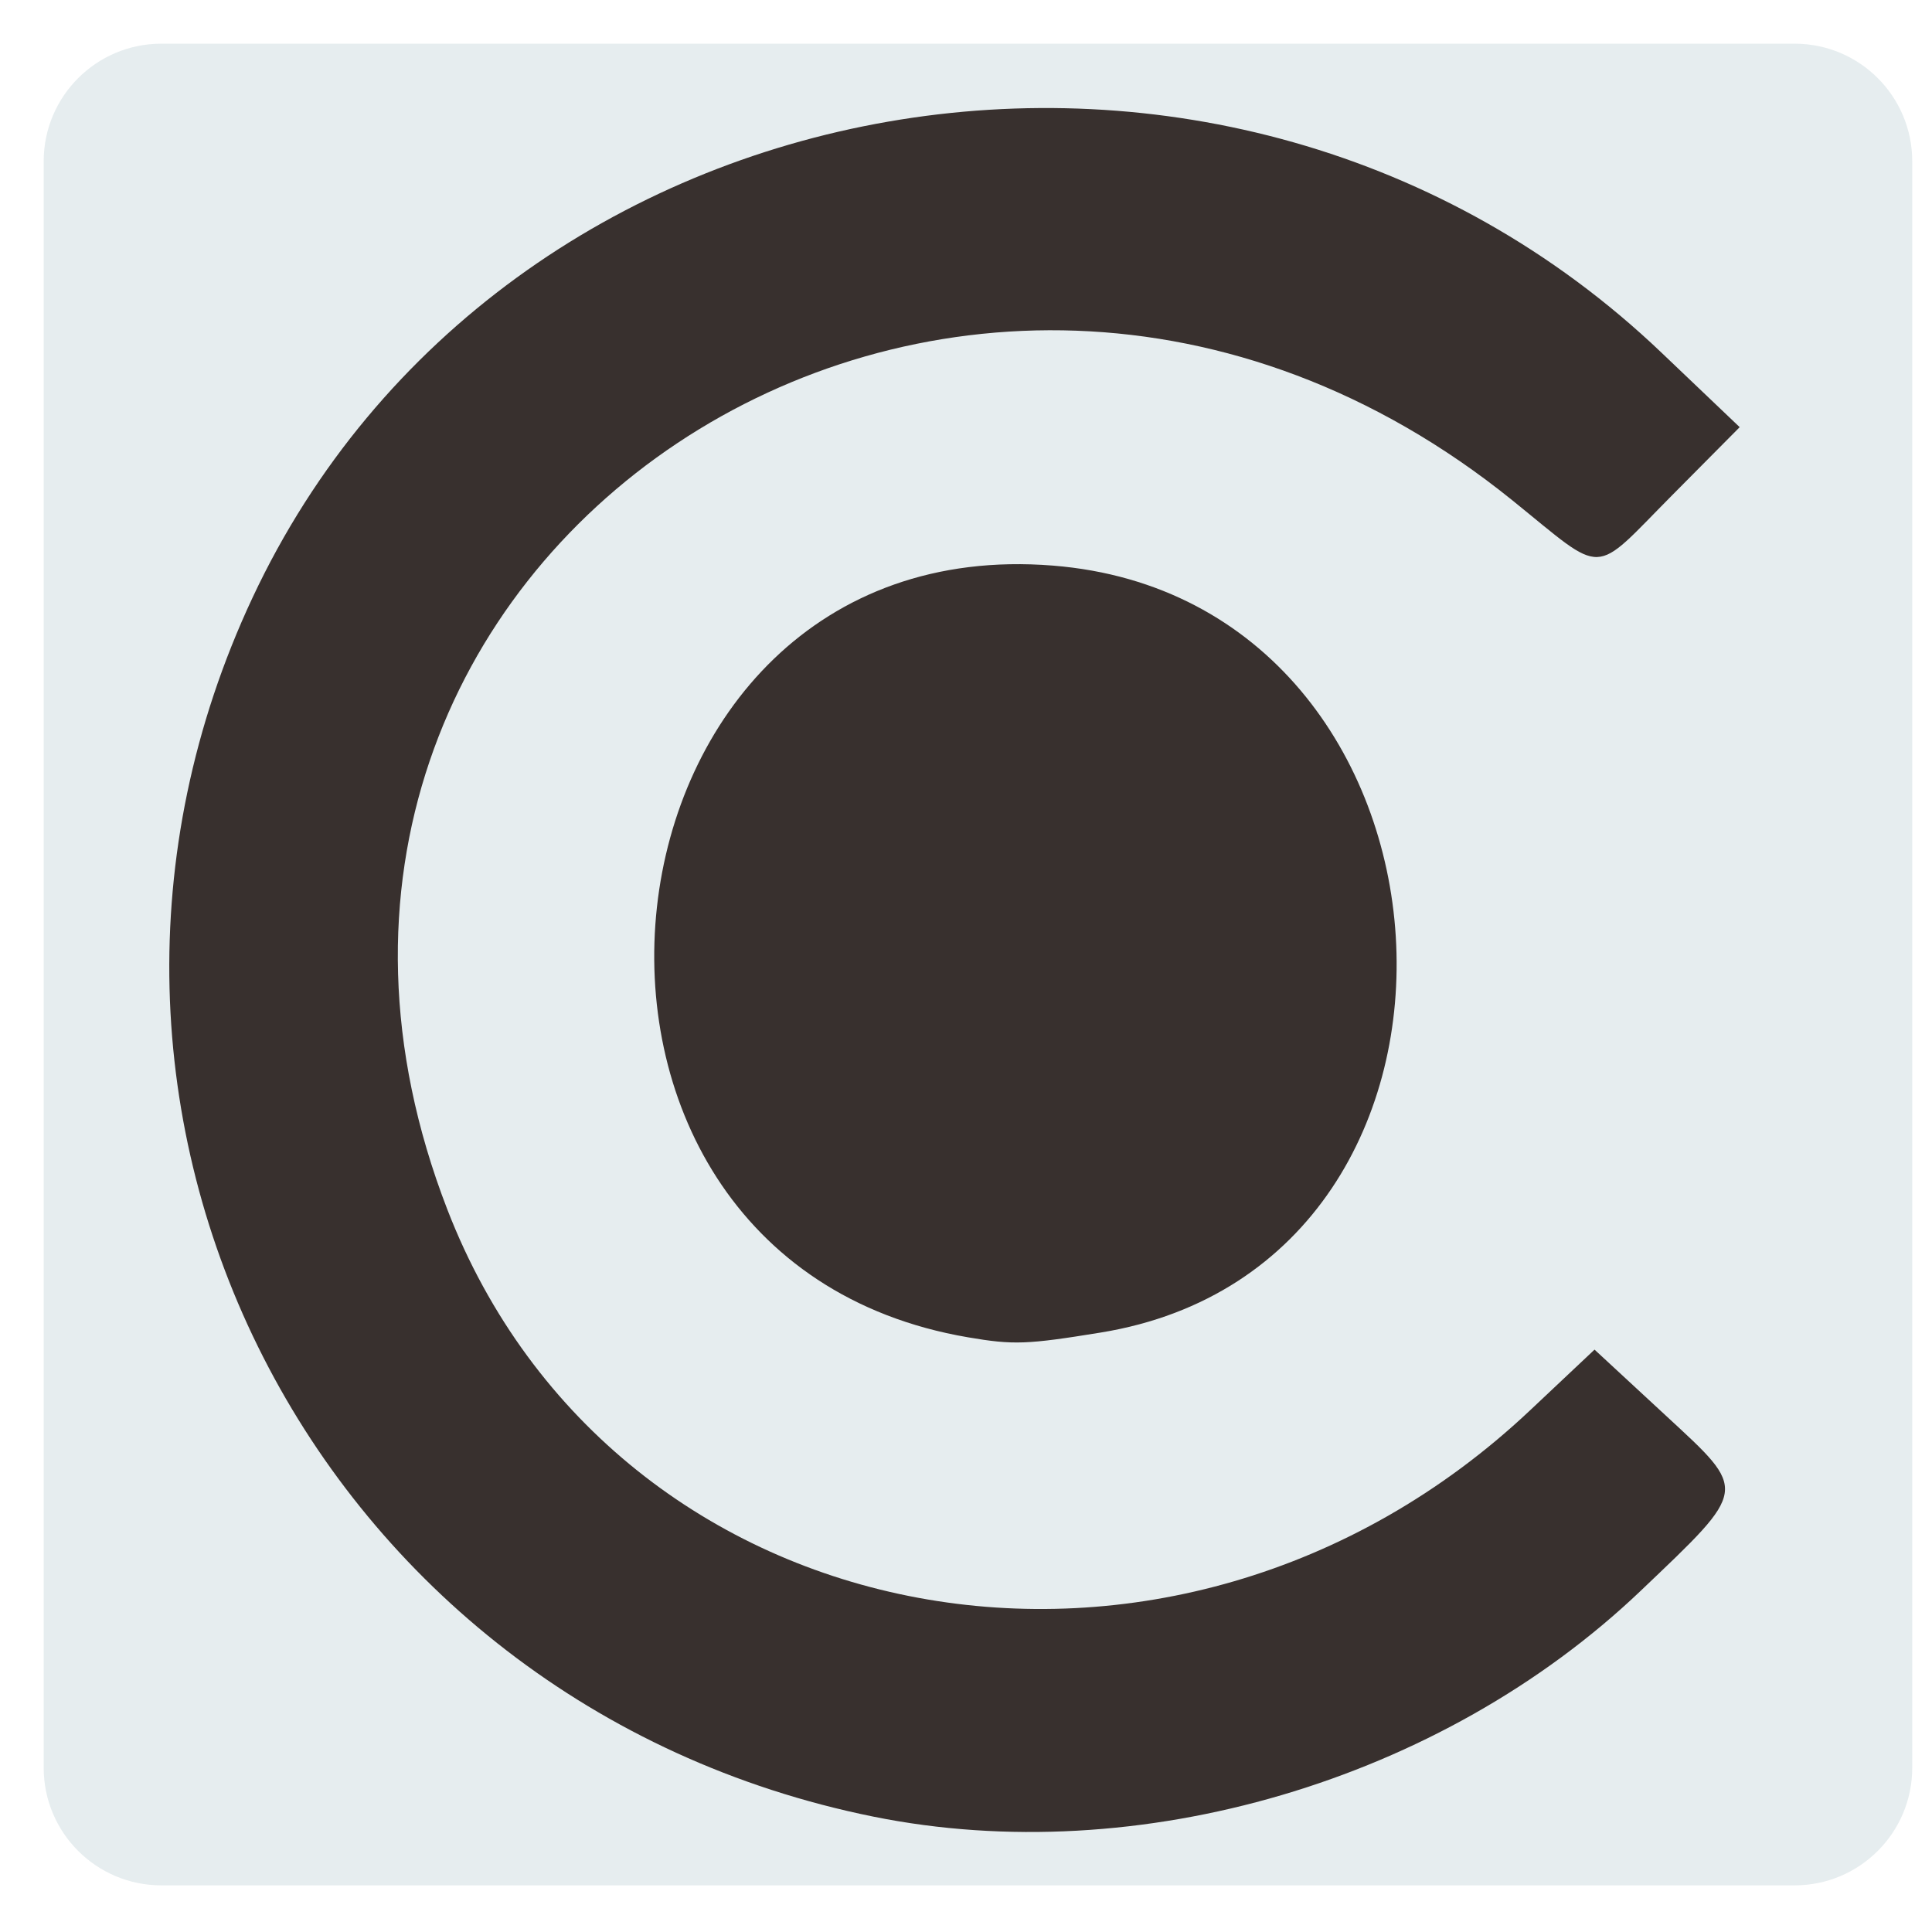
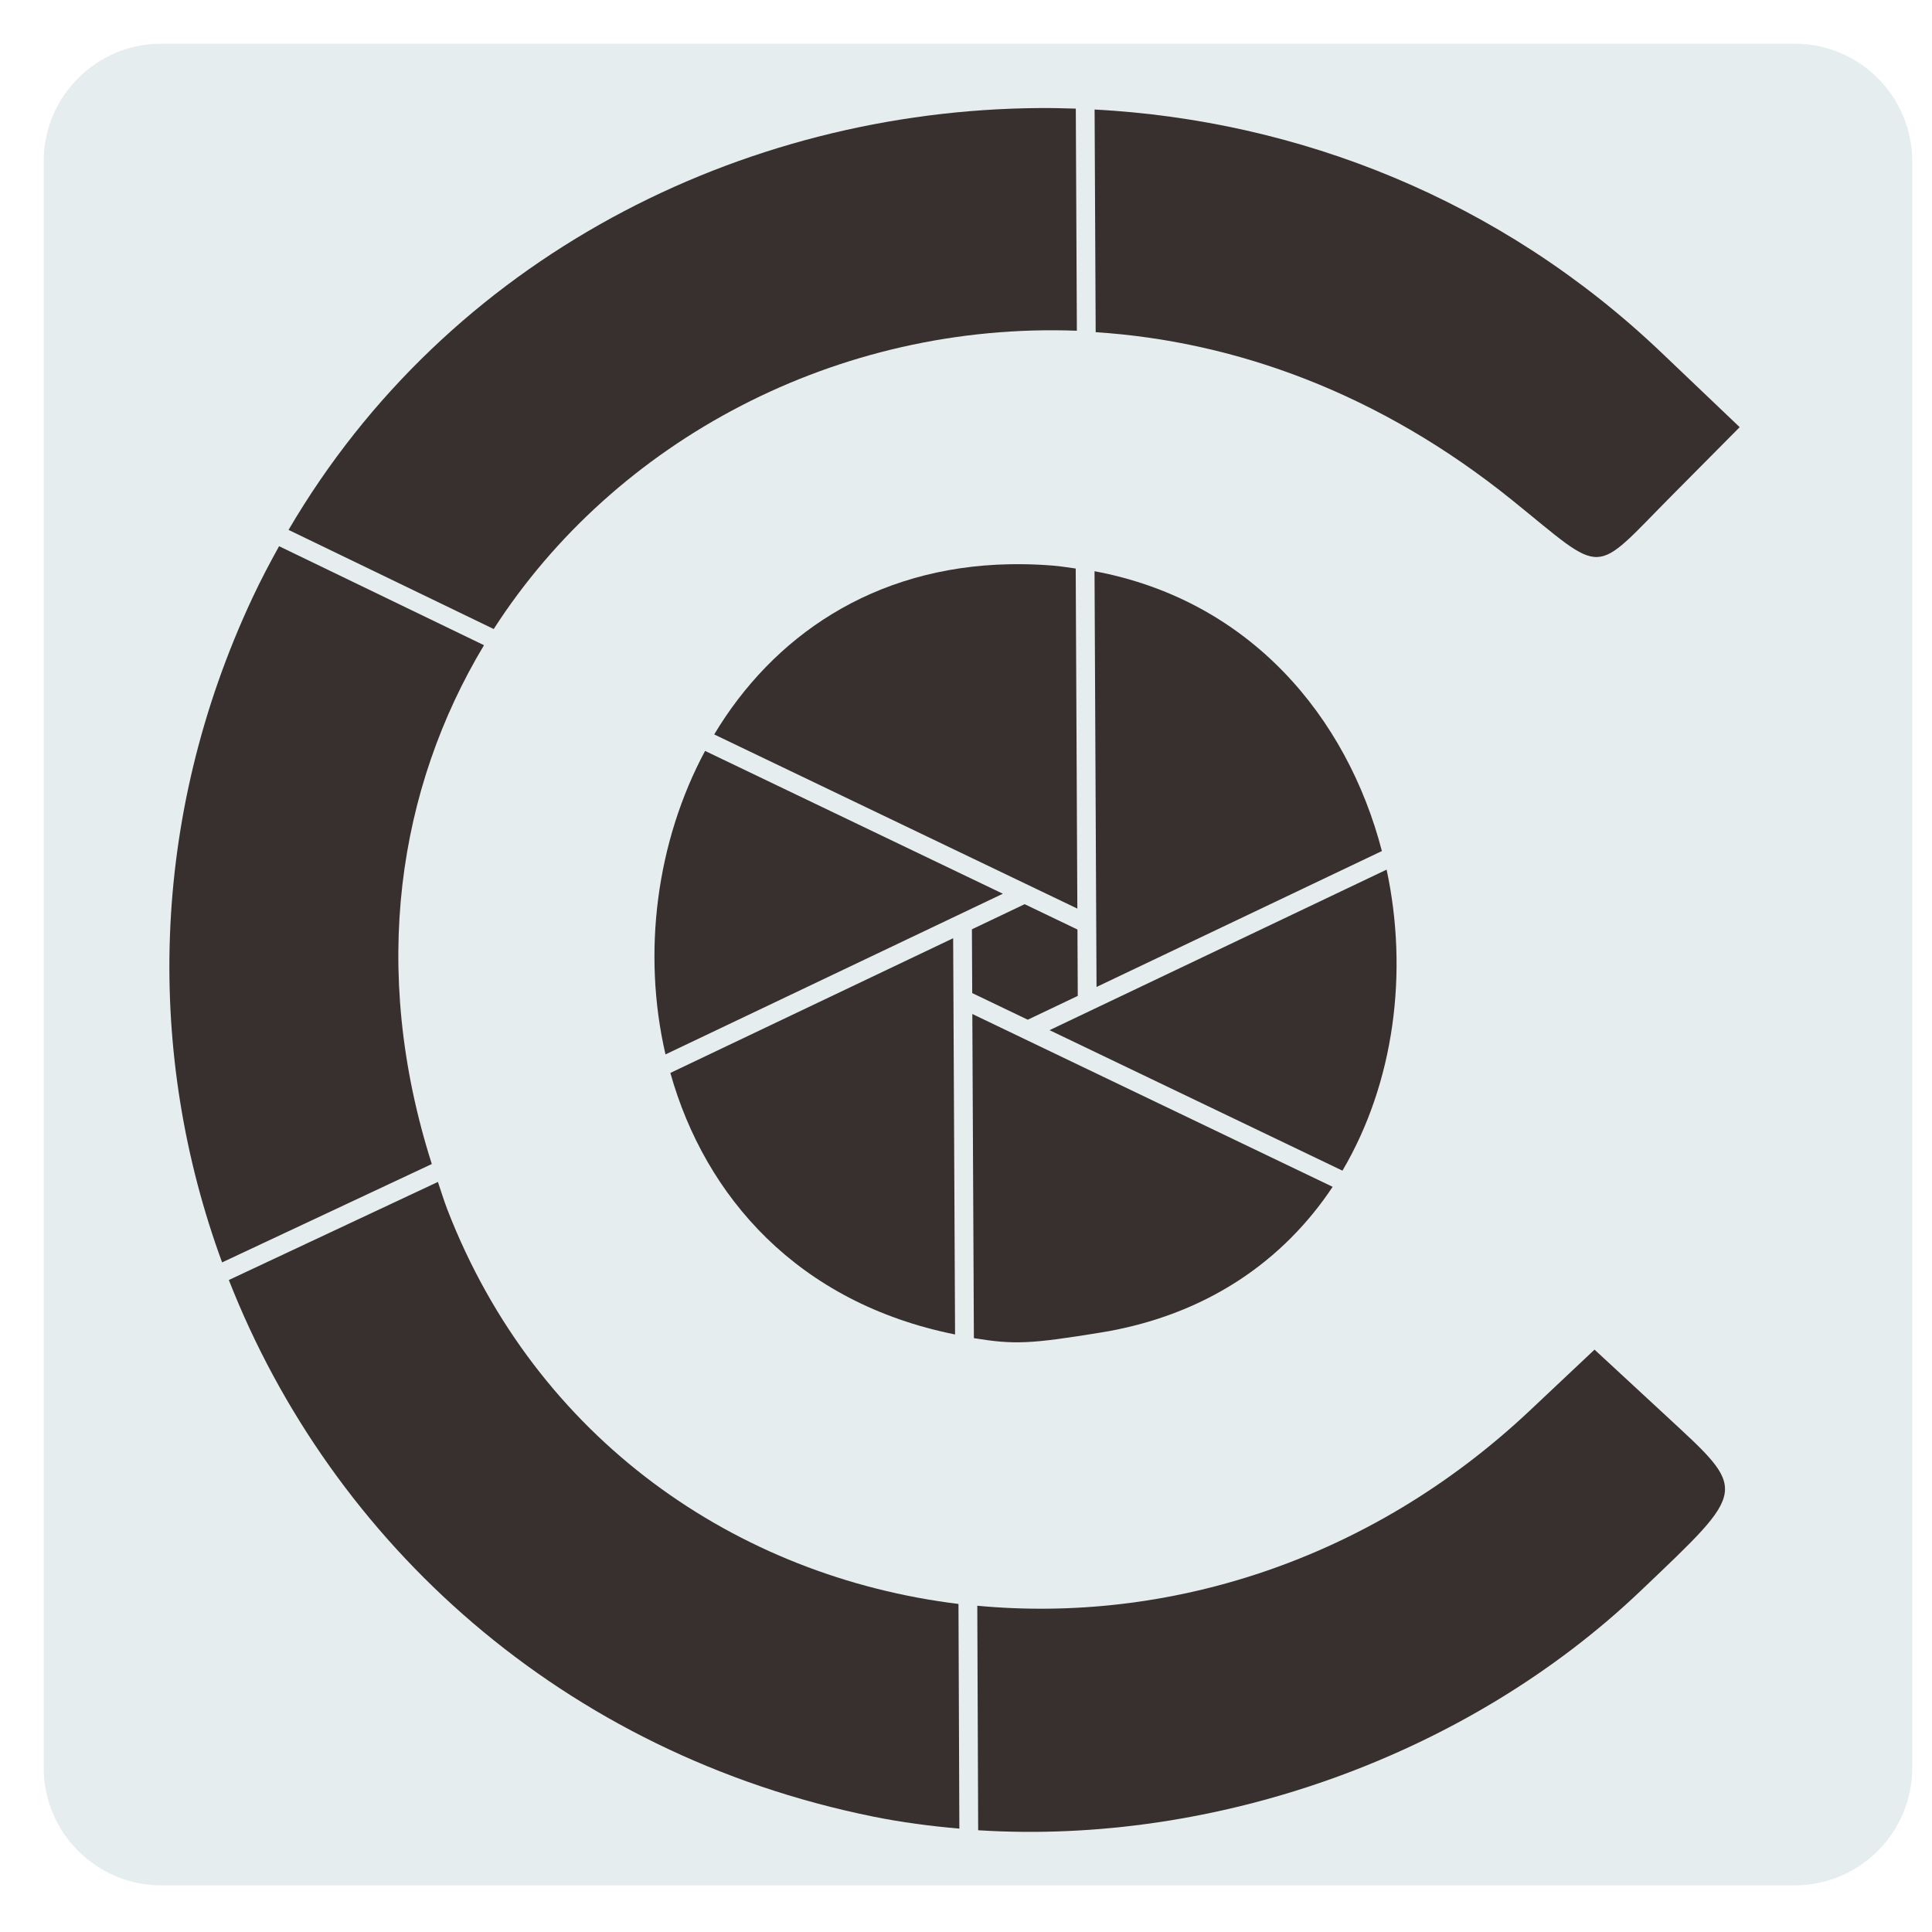
<svg xmlns="http://www.w3.org/2000/svg" width="512" height="512" viewBox="0 0 512 512" version="1.1" id="svg1" xml:space="preserve">
  <defs id="defs1" />
  <g id="layer1">
    <rect style="fill:#e6edef;fill-opacity:1" id="rect1" width="495.187" height="488.062" x="11.578" y="11.578" ry="31.172" />
-     <path style="fill:#38302e;stroke-width:2.565;fill-opacity:1" d="M 231.461,481.429 C 83.3,451.472 3.241,294.28 66.928,158.377 132.795,17.819 325.687,-15.761 440.238,93.387 l 20.797,19.816 -17.882,18.021 c -21.528,21.695 -17.354,21.559 -42.356,1.374 C 253.726,13.861 51.877,148.233 118.538,320.497 c 44.34,114.582 192.594,142.117 286.912,53.288 l 17.117,-16.121 18.887,17.474 c 21.845,20.211 22,19.128 -6.646,46.433 -52.898,50.419 -133.166,74.047 -203.346,59.857 z M 256.55,354.404 C 132.221,333.212 153.491,139.812 279.043,149.89 c 113.517,9.112 124.51,185.024 12.7,203.242 -19.615,3.196 -23.155,3.324 -35.193,1.272 z" id="path18" />
+     <path d="m 258.992,425.539 0.234,59.498 c 62.799,3.965 129.552,-19.592 175.582,-63.465 28.647,-27.305 28.492,-26.222 6.646,-46.434 l -18.889,-17.475 -17.115,16.121 c -42.658,40.176 -96.338,56.472 -146.459,51.754 z" style="fill:#38302e;stroke-width:2.565" id="path78" />
+     <path d="m 116.053,313.221 -55.41,25.994 c 27.319,69.678 88.539,125.577 170.818,142.213 7.488,1.514 15.107,2.509 22.779,3.176 L 254.006,425.062 C 195.27,417.86 142.158,381.537 118.537,320.498 c -0.946,-2.444 -1.646,-4.849 -2.484,-7.277 z" style="fill:#38302e;stroke-width:2.565" id="path75" />
+     <path d="M 128.262,170.984 73.961,144.75 c -2.464,4.437 -4.843,8.952 -7.033,13.627 -27.531,58.75 -28.154,121.462 -8.07,176.17 l 55.576,-26.07 c -16.511,-51.848 -8.882,-99.663 13.828,-137.492 z" style="fill:#38302e;stroke-width:2.565" id="path72" />
+     <path d="m 285.381,87.648 -0.283,-58.861 C 281.934,28.684 278.771,28.613 275.609,28.633 196.308,29.138 118.618,68.426 76.469,140.428 l 54.371,26.27 C 163.027,116.649 221.982,85.296 285.381,87.648 Z" style="fill:#38302e;stroke-width:2.565" id="path69" />
+     <path d="m 290.08,29.025 0.285,59.008 c 37.001,2.396 75.275,16.181 110.432,44.564 25.002,20.185 20.827,20.32 42.355,-1.375 L 461.035,113.203 440.238,93.387 C 397.529,52.692 343.926,31.891 290.08,29.025 Z" style="fill:#38302e;stroke-width:2.565" id="path66" />
+     <path id="path60" style="fill:#38302e" d="M 270.387 149.512 C 269.444 149.506 268.508 149.512 267.578 149.529 C 231.212 150.224 204.735 168.845 189.27 194.633 L 255.316 226.309 L 256.809 227.025 L 271.549 234.094 L 277.322 236.863 L 285.508 240.789 L 285.471 232.982 L 285.443 227.477 L 285.074 150.668 C 283.074 150.393 281.112 150.057 279.043 149.891 C 276.1 149.654 273.215 149.53 270.387 149.512 z " />
+     <path d="m 252.596,248.641 -74.945,35.695 c 9.219,32.846 33.818,60.934 75.451,69.312 z" style="fill:#38302e" id="path55" />
+     <path id="path53" style="fill:#38302e" d="M 186.852 199 C 173.938 223.074 170.135 252.511 176.363 279.43 L 252.568 243.135 L 257.541 240.766 L 265.768 236.848 L 257.502 232.885 L 252.508 230.49 L 186.852 199 z " />
+     <path d="m 257.648,263.178 14.717,7.057 13.254,-6.312 -0.084,-17.592 -13.994,-6.713 -13.975,6.656 z" style="fill:#38302e" id="path43" />
+     <path id="path40" style="fill:#38302e" d="M 257.676 268.717 L 257.717 277.211 L 257.742 282.721 L 258.09 354.623 C 268.797 356.368 273.093 356.17 291.742 353.131 C 319.908 348.542 340.262 333.933 353.166 314.518 L 272.357 275.76 L 266.582 272.988 L 257.676 268.717 z " />
+     <path id="path31" style="fill:#38302e" d="M 367.467 230.461 L 290.617 267.062 L 285.646 269.43 L 278.141 273.006 L 355.764 310.236 C 369.508 286.919 373.294 257.652 367.467 230.461 z M 285.846 271.695 C 285.851 271.707 285.856 271.719 285.861 271.73 C 285.856 271.719 285.851 271.707 285.846 271.695 z " />
+     <path id="path24" style="fill:#38302e" d="M 290.061 151.381 L 290.416 225.184 L 290.441 230.615 L 290.592 261.555 L 366.215 225.535 C 356.987 190.013 331.253 159.067 290.061 151.381 z " />
  </g>
</svg>
